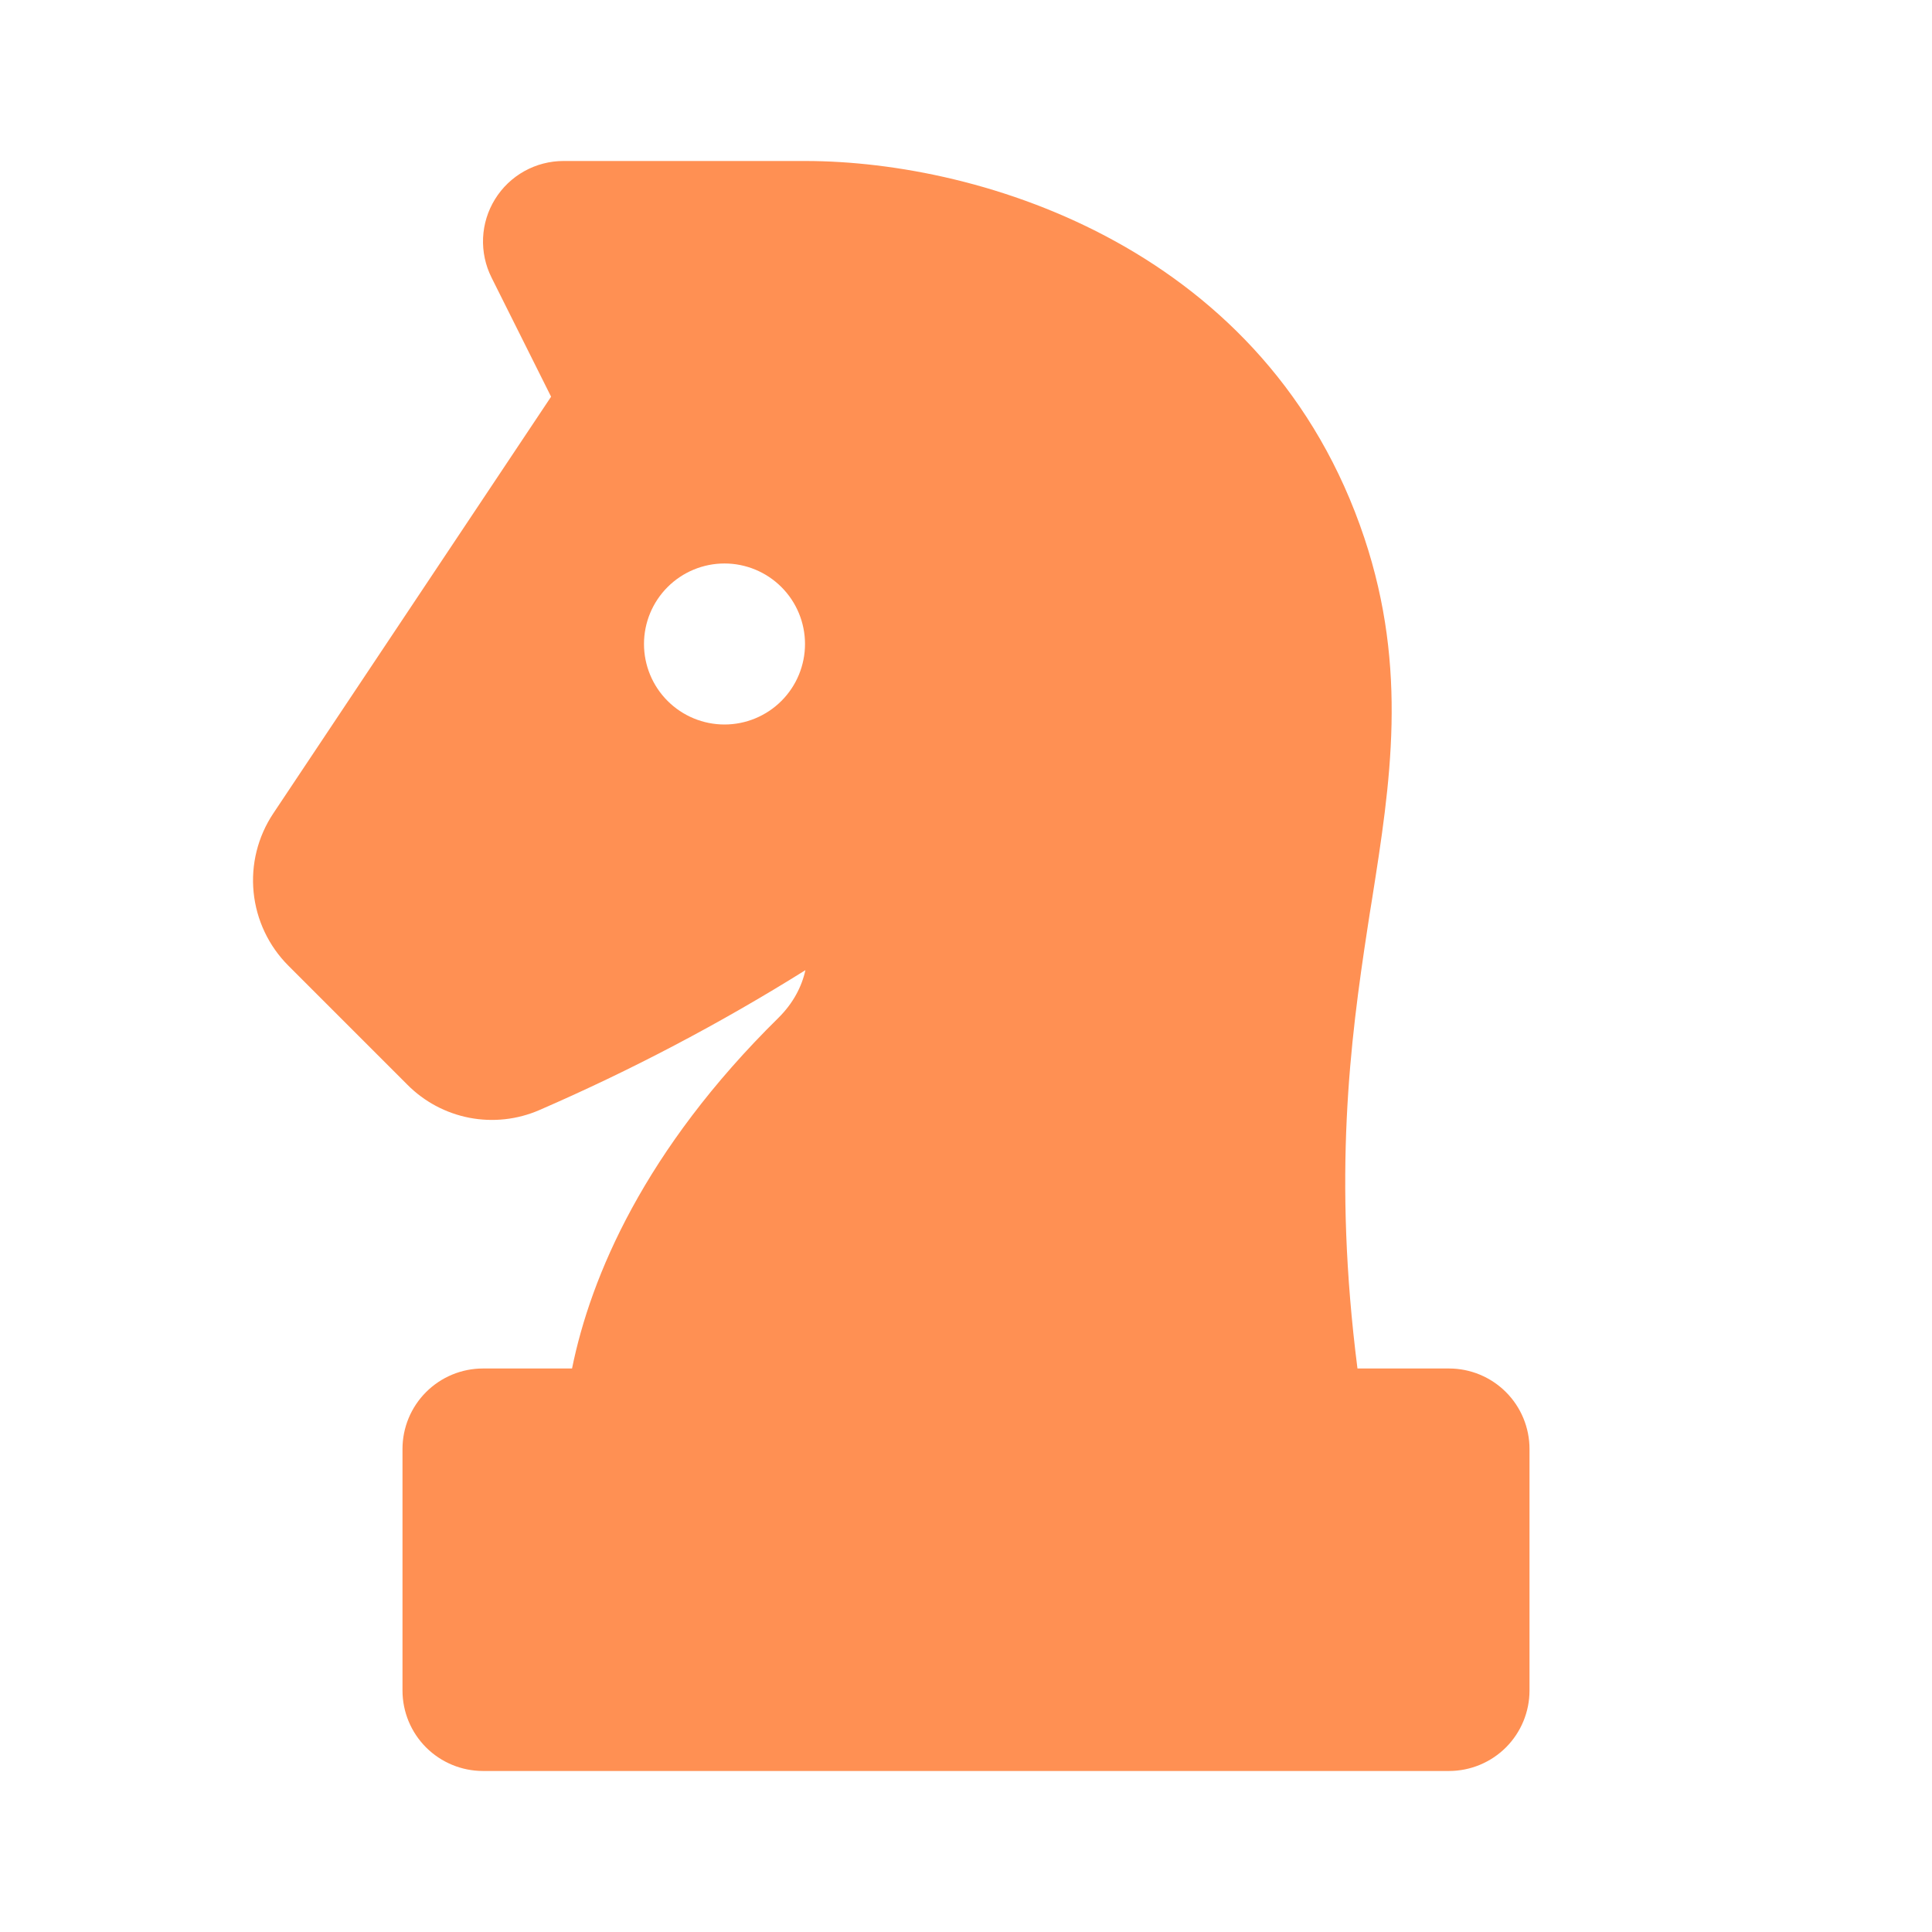
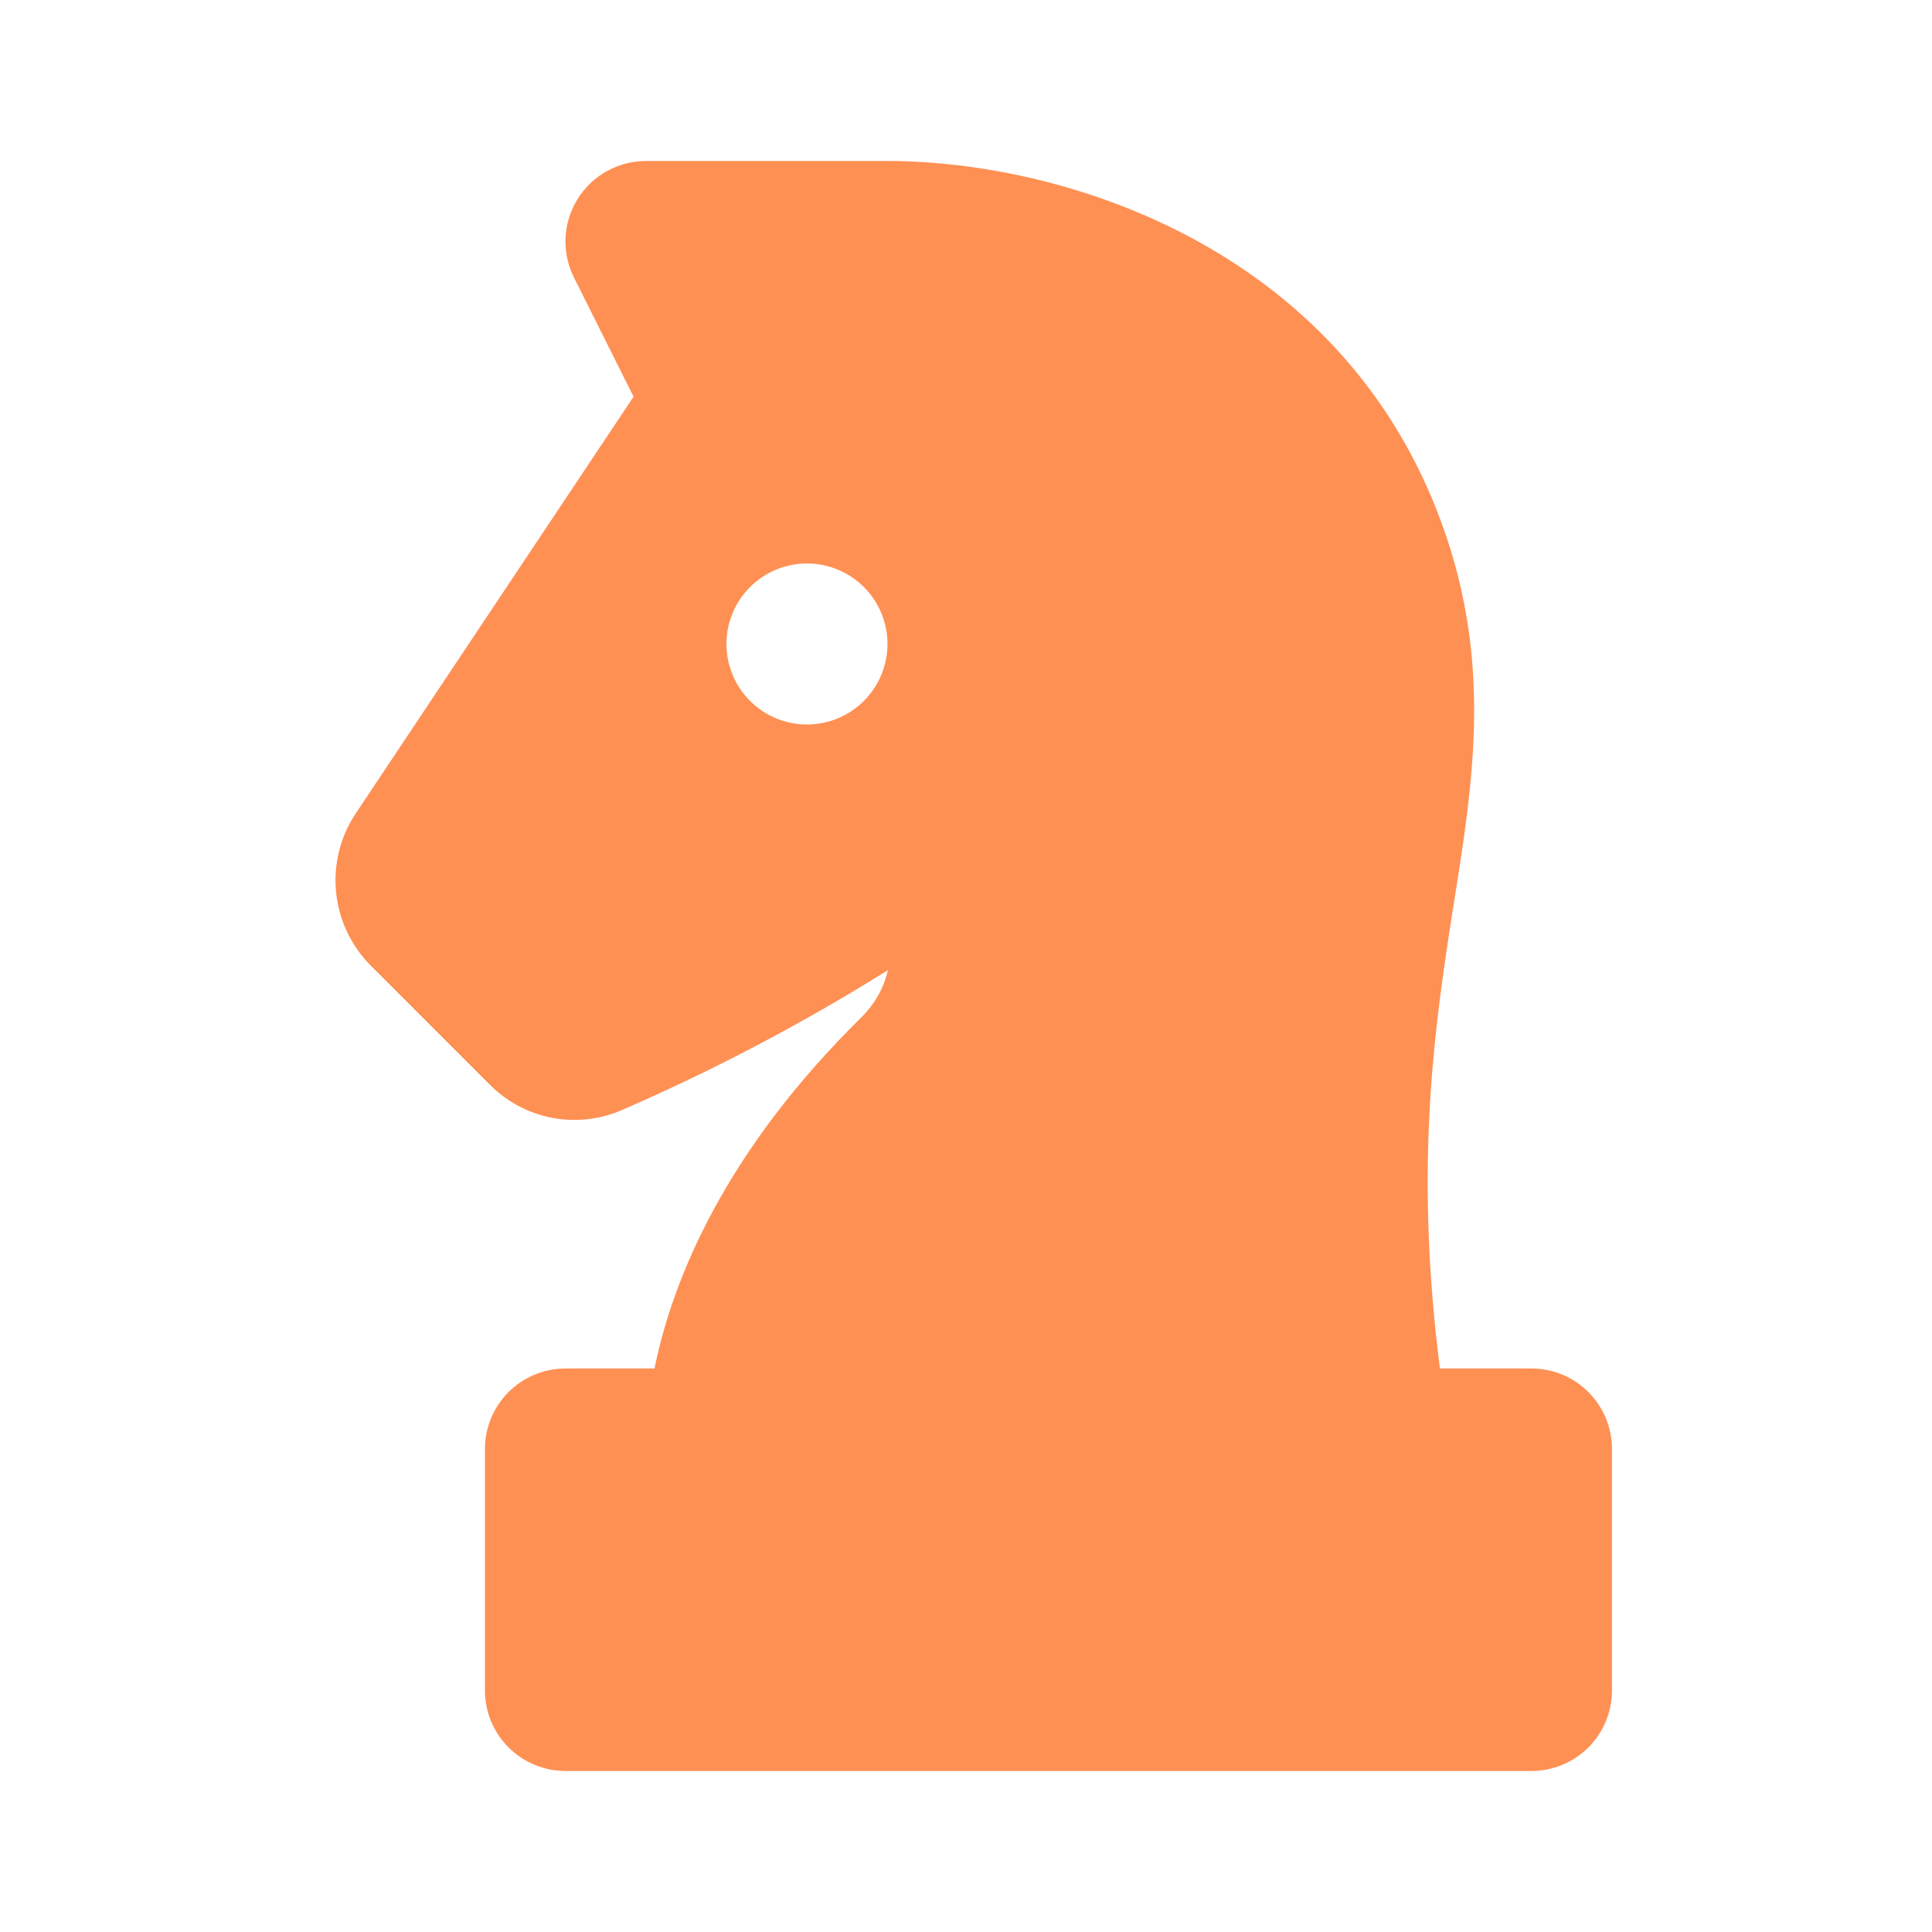
- <svg xmlns="http://www.w3.org/2000/svg" width="82" height="82" viewBox="0 0 82 82" fill="none">
+ <svg xmlns="http://www.w3.org/2000/svg" width="82" height="82" viewBox="0 0 75 82" fill="none">
  <path fill-rule="evenodd" clip-rule="evenodd" d="M23.917 6.833H34.167C41.758 6.833 53.836 10.619 57.909 22.837C59.771 28.426 59.009 33.247 58.237 38.147C58.169 38.557 58.104 38.969 58.042 39.384C57.301 44.215 56.573 49.9 57.615 58.083H61.5C62.406 58.083 63.275 58.443 63.916 59.084C64.557 59.724 64.917 60.593 64.917 61.5V71.75C64.917 72.656 64.557 73.525 63.916 74.166C63.275 74.806 62.406 75.166 61.5 75.166H20.5C19.594 75.166 18.725 74.806 18.084 74.166C17.443 73.525 17.083 72.656 17.083 71.75V61.5C17.083 60.593 17.443 59.724 18.084 59.084C18.725 58.443 19.594 58.083 20.5 58.083H24.279C25.072 54.174 27.354 48.797 33.039 43.2C33.661 42.585 34.03 41.878 34.184 41.177C30.573 43.435 26.799 45.42 22.892 47.115C21.958 47.521 20.923 47.634 19.923 47.442C18.923 47.249 18.005 46.759 17.288 46.036L12.242 40.989C11.404 40.152 10.882 39.05 10.764 37.87C10.647 36.691 10.942 35.508 11.6 34.522L23.39 16.837L20.862 11.78C20.601 11.259 20.478 10.68 20.503 10.098C20.529 9.516 20.703 8.951 21.01 8.455C21.316 7.959 21.743 7.55 22.252 7.266C22.761 6.982 23.334 6.833 23.917 6.833ZM30.75 30.75C31.656 30.75 32.525 30.39 33.166 29.749C33.807 29.108 34.167 28.239 34.167 27.333C34.167 26.427 33.807 25.558 33.166 24.917C32.525 24.276 31.656 23.916 30.75 23.916C29.844 23.916 28.975 24.276 28.334 24.917C27.693 25.558 27.333 26.427 27.333 27.333C27.333 28.239 27.693 29.108 28.334 29.749C28.975 30.39 29.844 30.75 30.75 30.75Z" fill="#FF9053" />
</svg>
